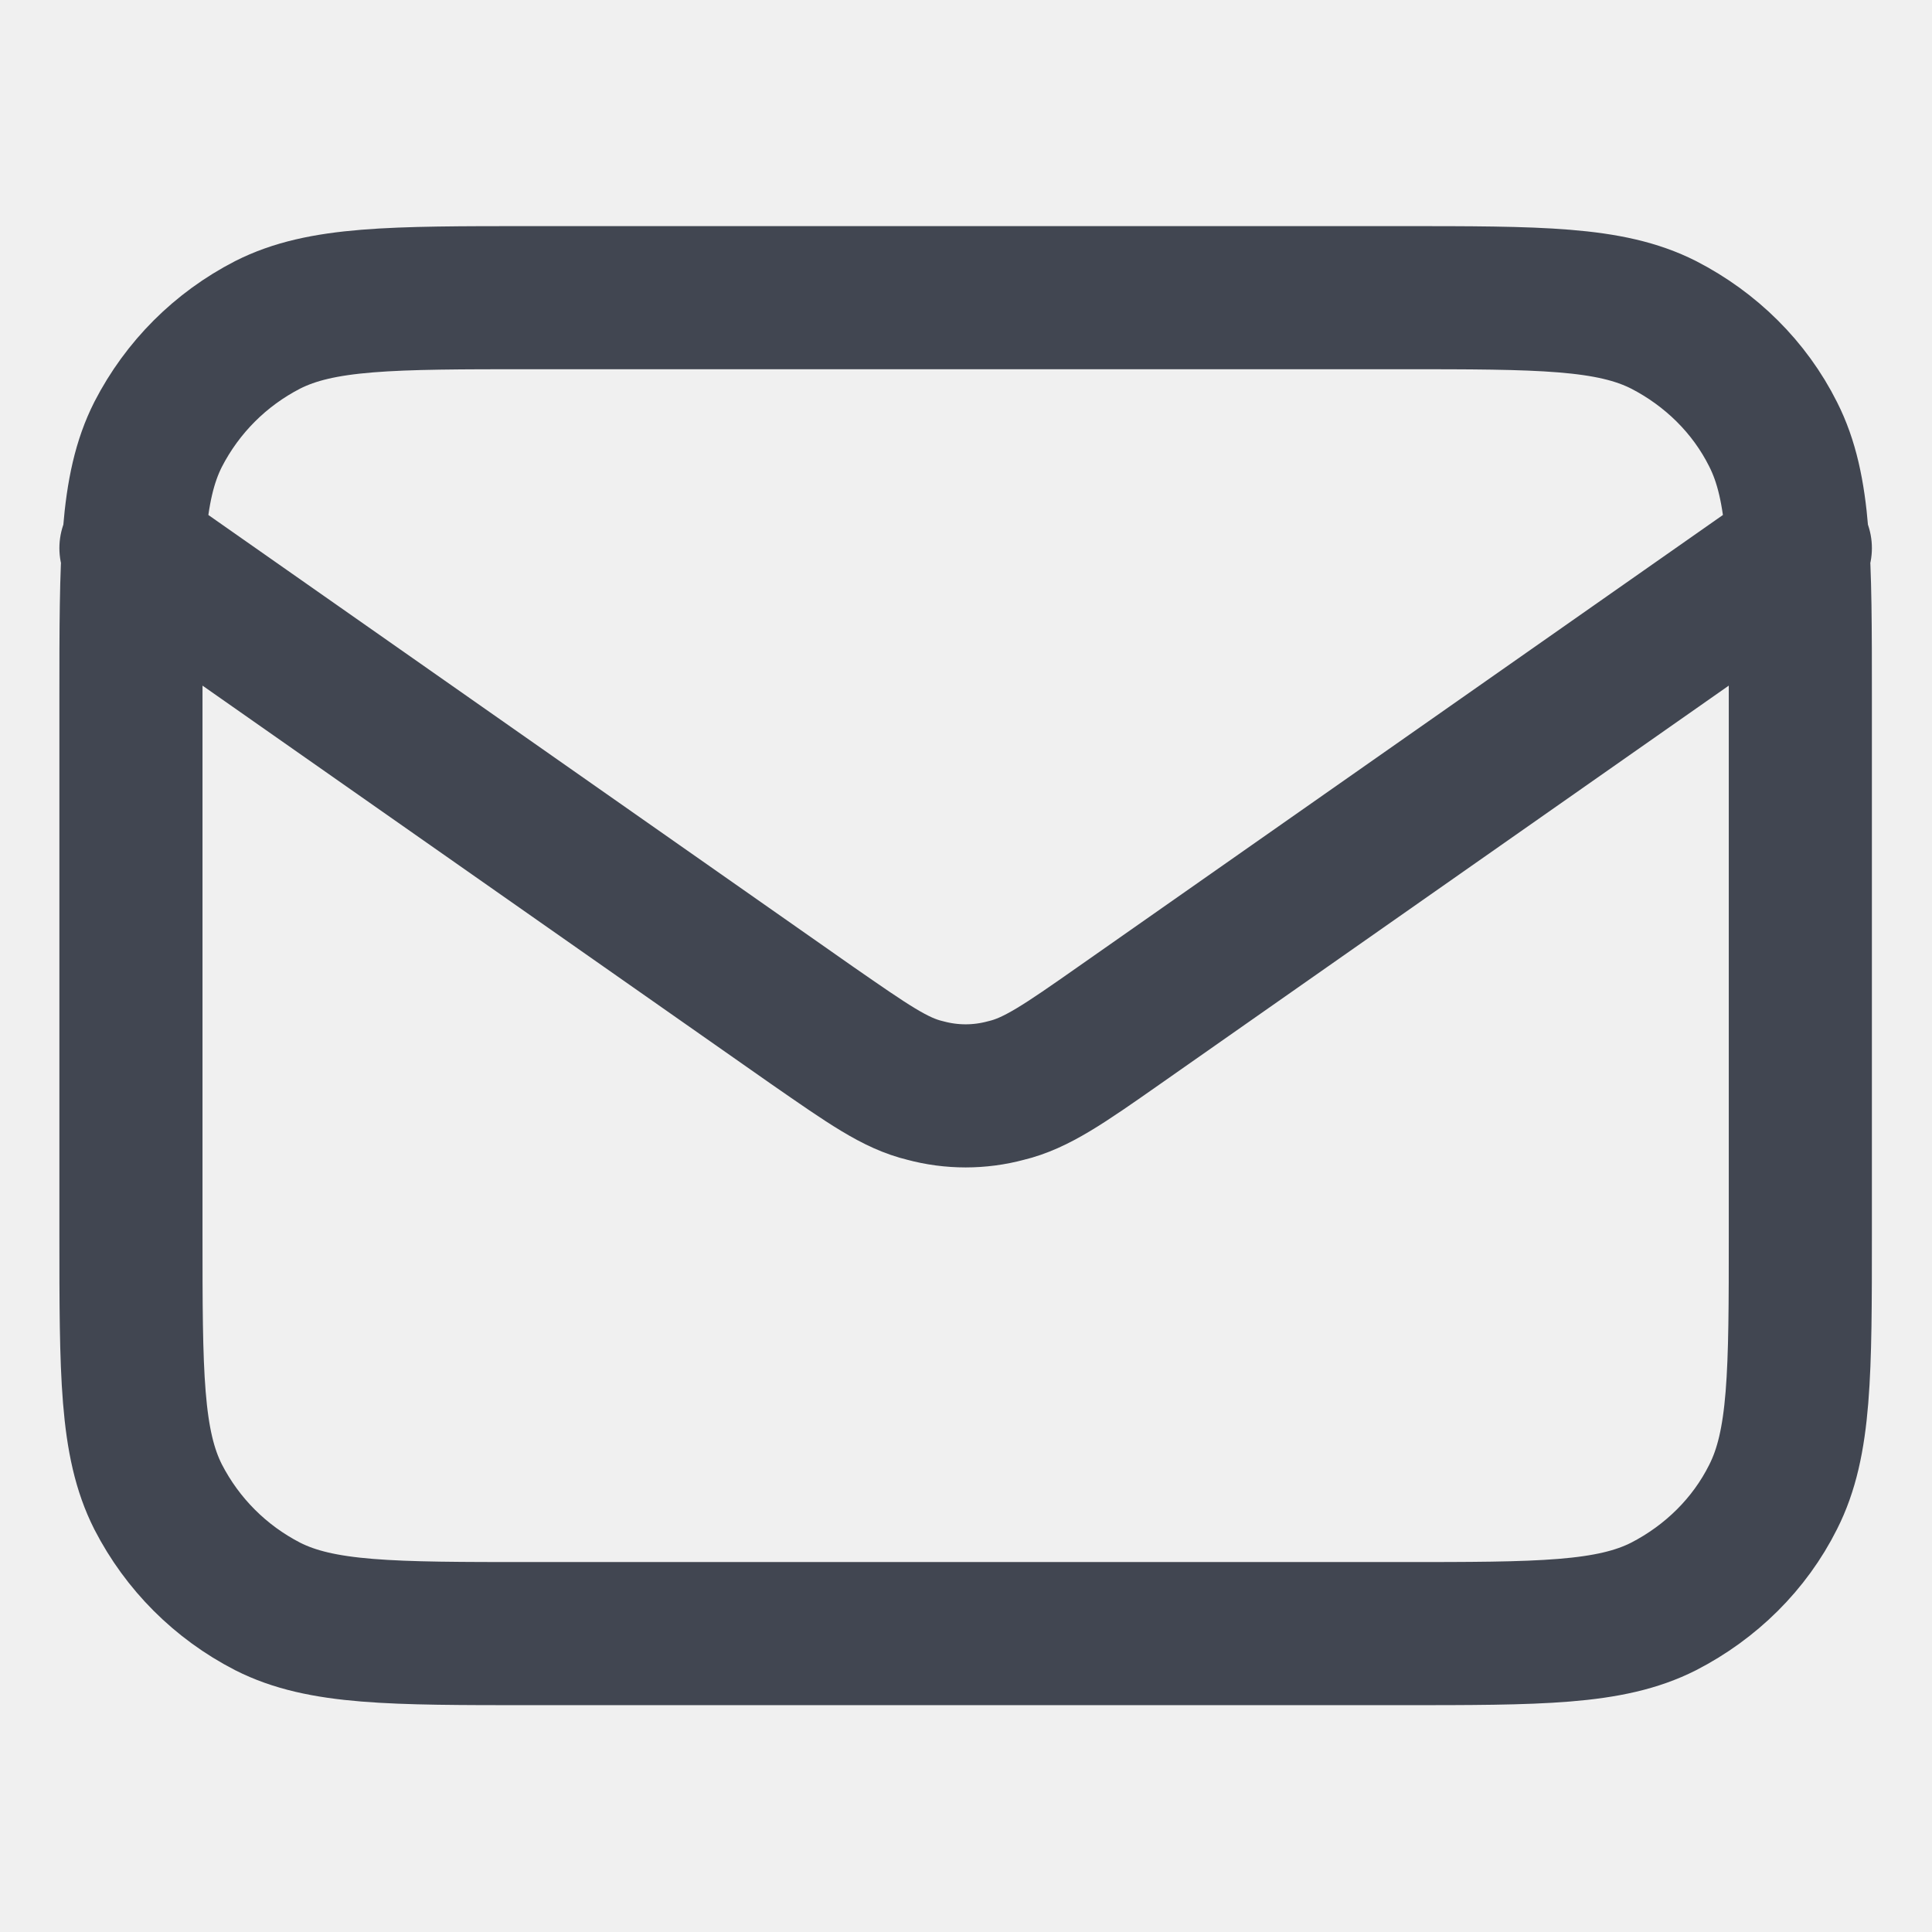
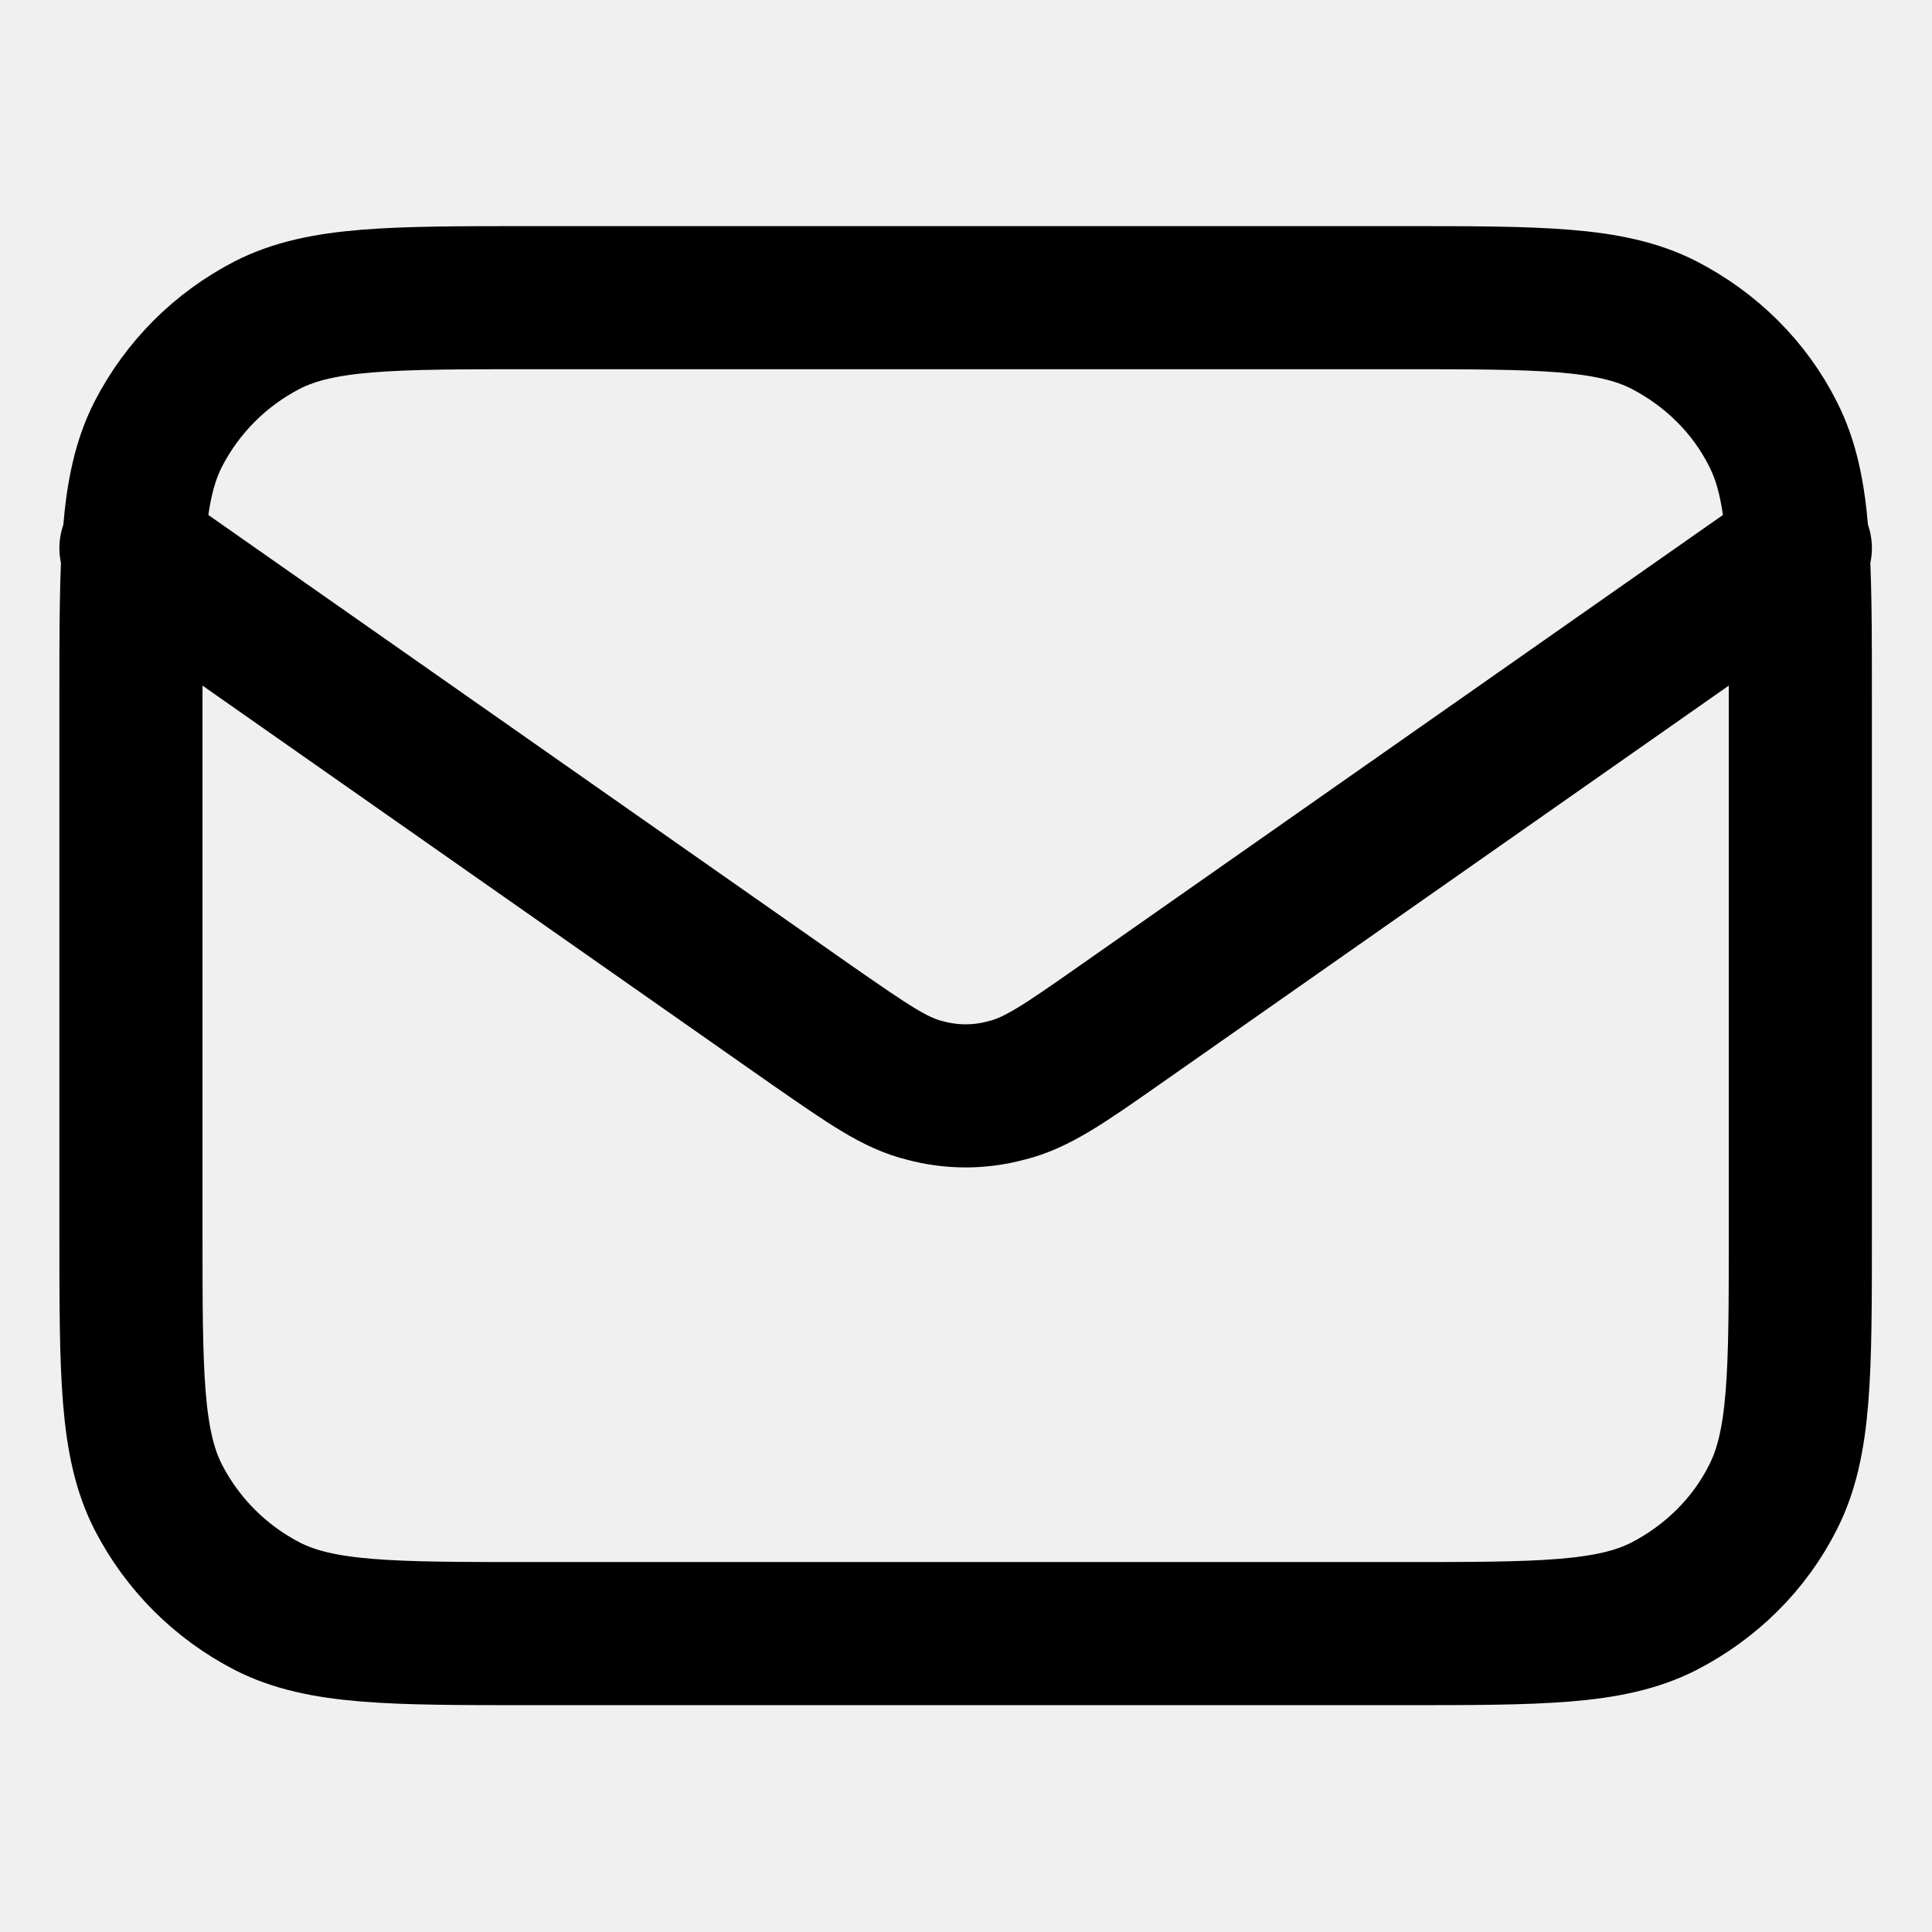
- <svg xmlns="http://www.w3.org/2000/svg" fill="none" stroke="#414651" viewBox="0.5 0.5 27 27">
+ <svg xmlns="http://www.w3.org/2000/svg" fill="none" stroke="currentColor" viewBox="0.5 0.5 27 27">
  <defs>
    <clipPath id="clip5_14842">
      <rect id="mail-01" rx="0" width="27" height="27" transform="translate(0.5 0.5)" fill="white" fill-opacity="0" />
    </clipPath>
  </defs>
  <g clip-path="url(#clip5_14842)">
    <path id="Icon" d="M20.06 4.66C22.02 4.66 23 4.66 23.75 5.04C24.41 5.38 24.95 5.91 25.28 6.57C25.66 7.32 25.66 8.3 25.66 10.26L25.66 17.73C25.66 19.69 25.66 20.67 25.28 21.42C24.95 22.08 24.41 22.61 23.75 22.95C23 23.33 22.02 23.33 20.06 23.33L7.93 23.33C5.97 23.33 4.99 23.33 4.24 22.95C3.58 22.61 3.05 22.08 2.71 21.42C2.33 20.67 2.33 19.69 2.33 17.73L2.33 10.26C2.33 8.3 2.33 7.32 2.71 6.57C3.05 5.91 3.58 5.38 4.24 5.04C4.99 4.66 5.97 4.66 7.93 4.66L20.06 4.66ZM2.33 8.16L11.85 14.83C12.63 15.37 13.01 15.64 13.43 15.74C13.8 15.84 14.19 15.84 14.56 15.74C14.98 15.64 15.37 15.37 16.14 14.83L25.66 8.16" stroke-opacity="1" stroke-width="2" stroke-linejoin="round" stroke-linecap="round" />
  </g>
</svg>
